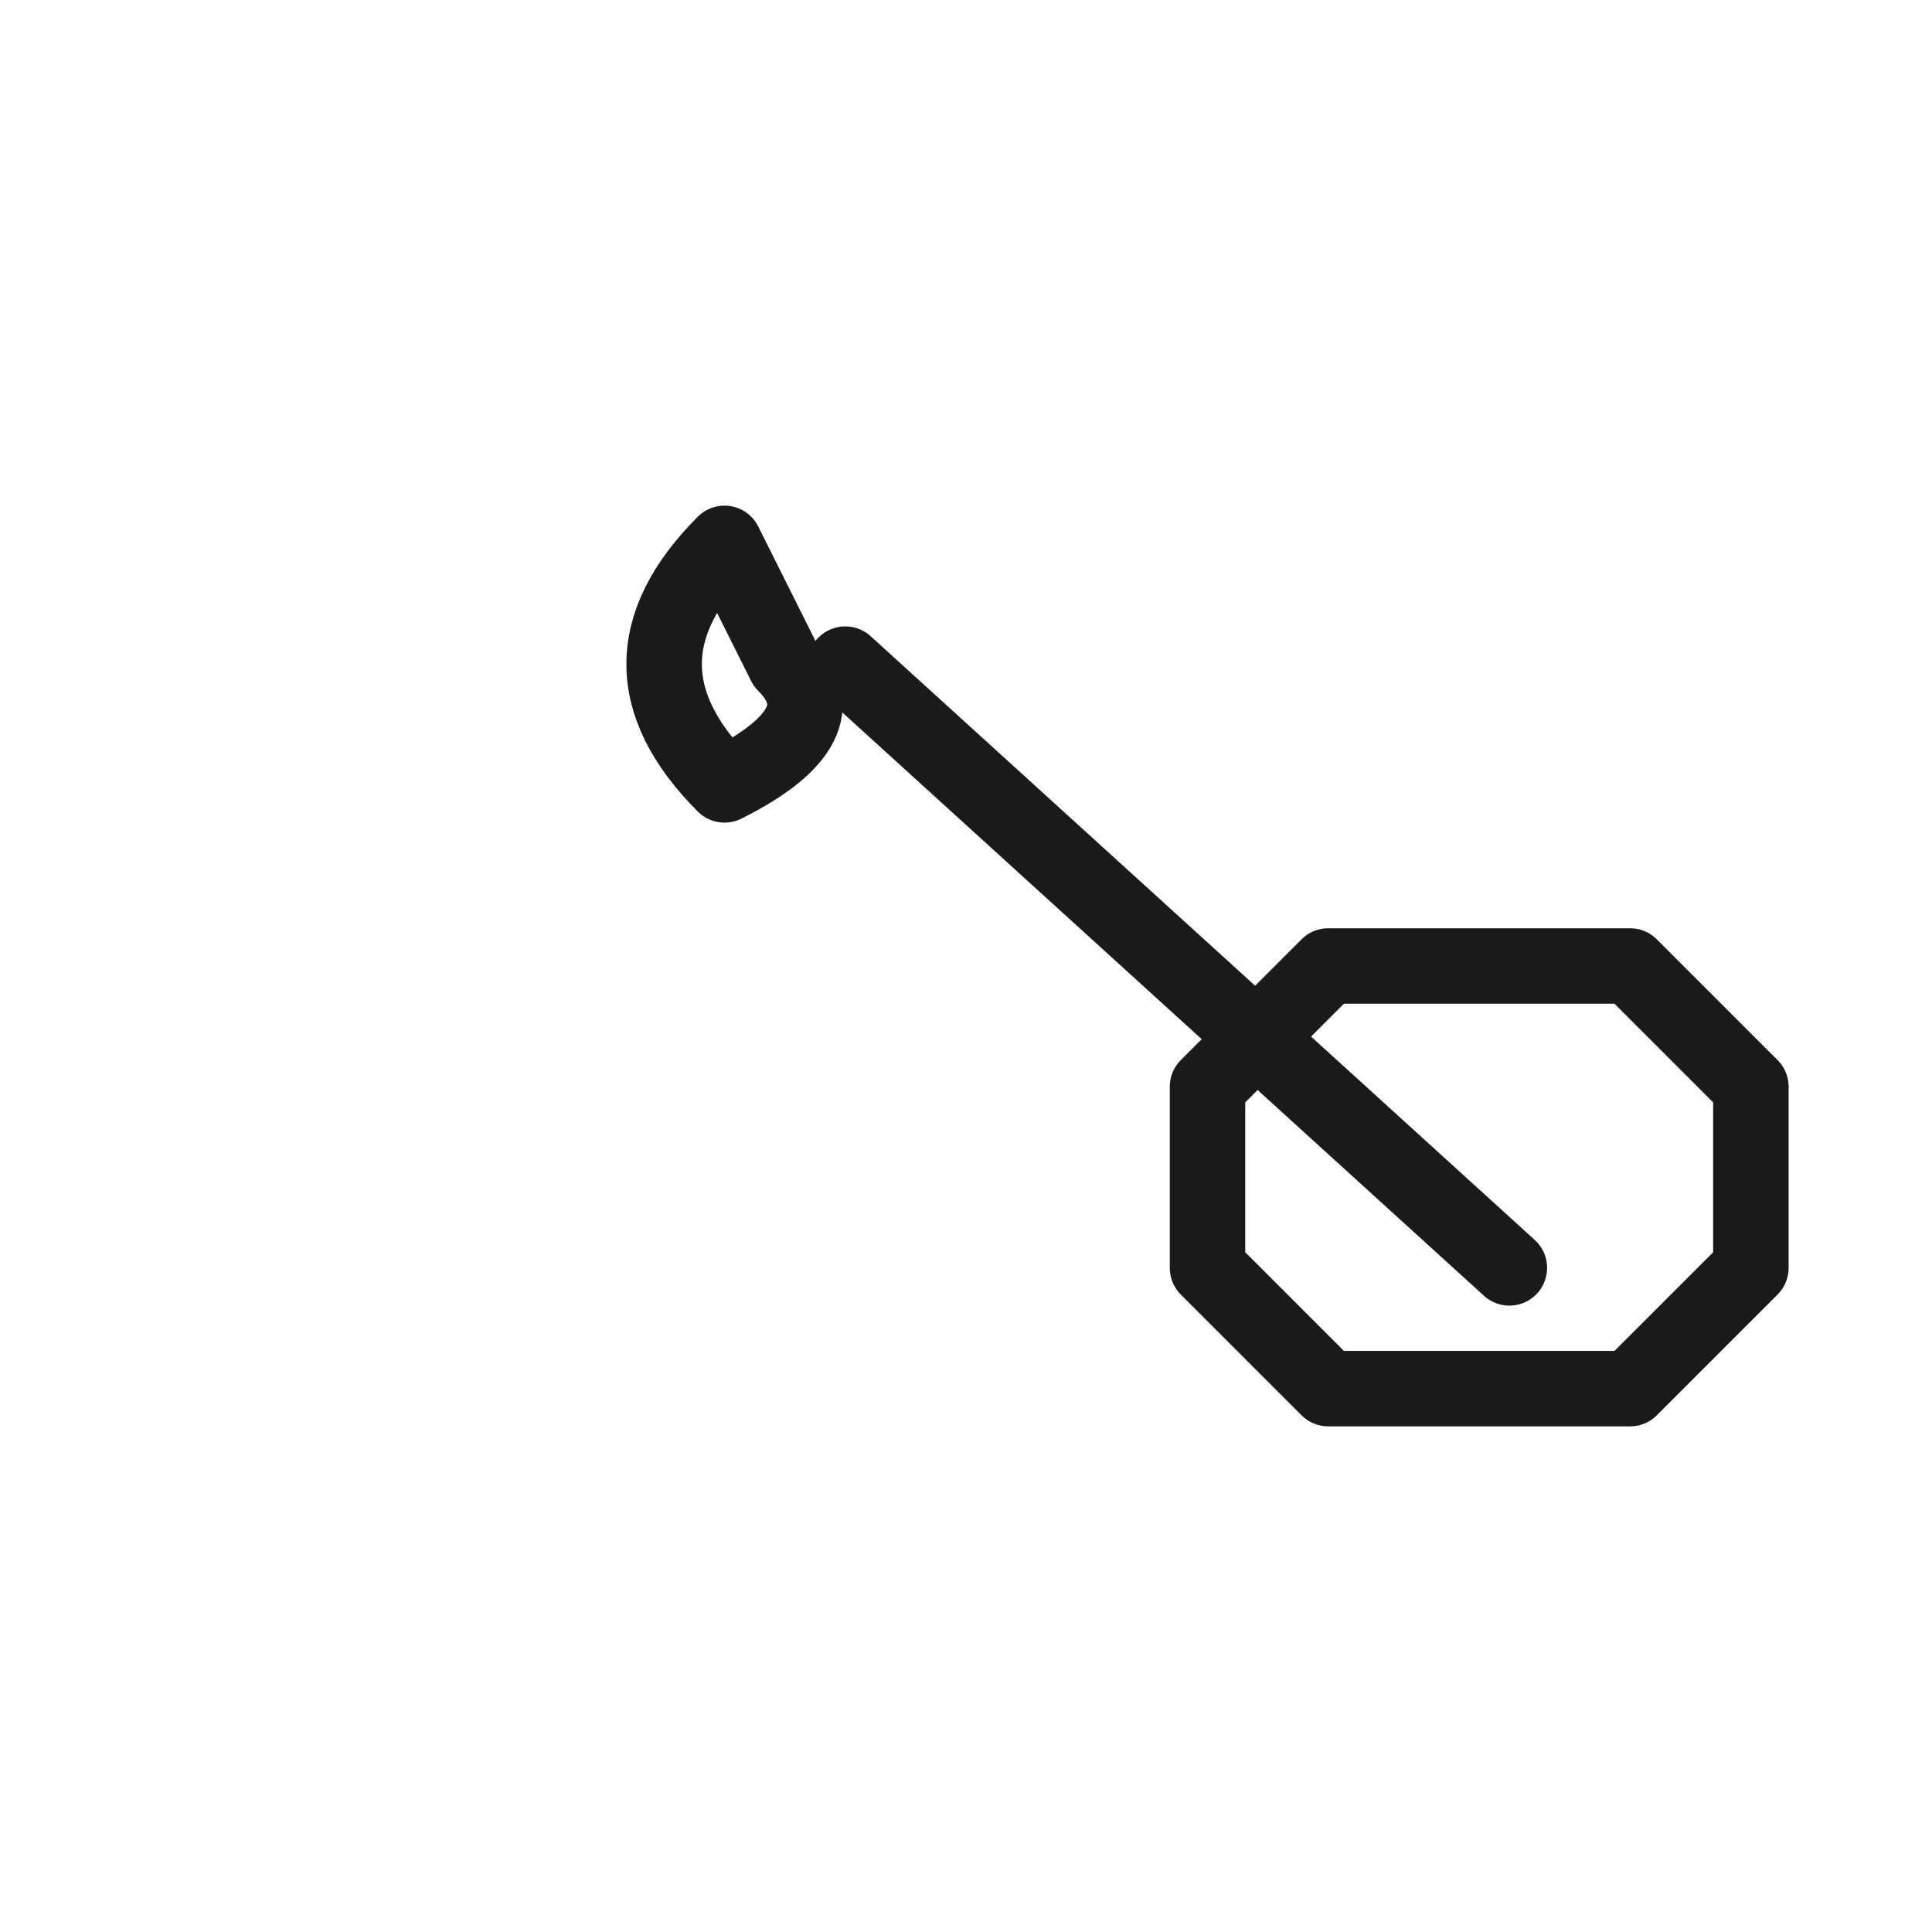
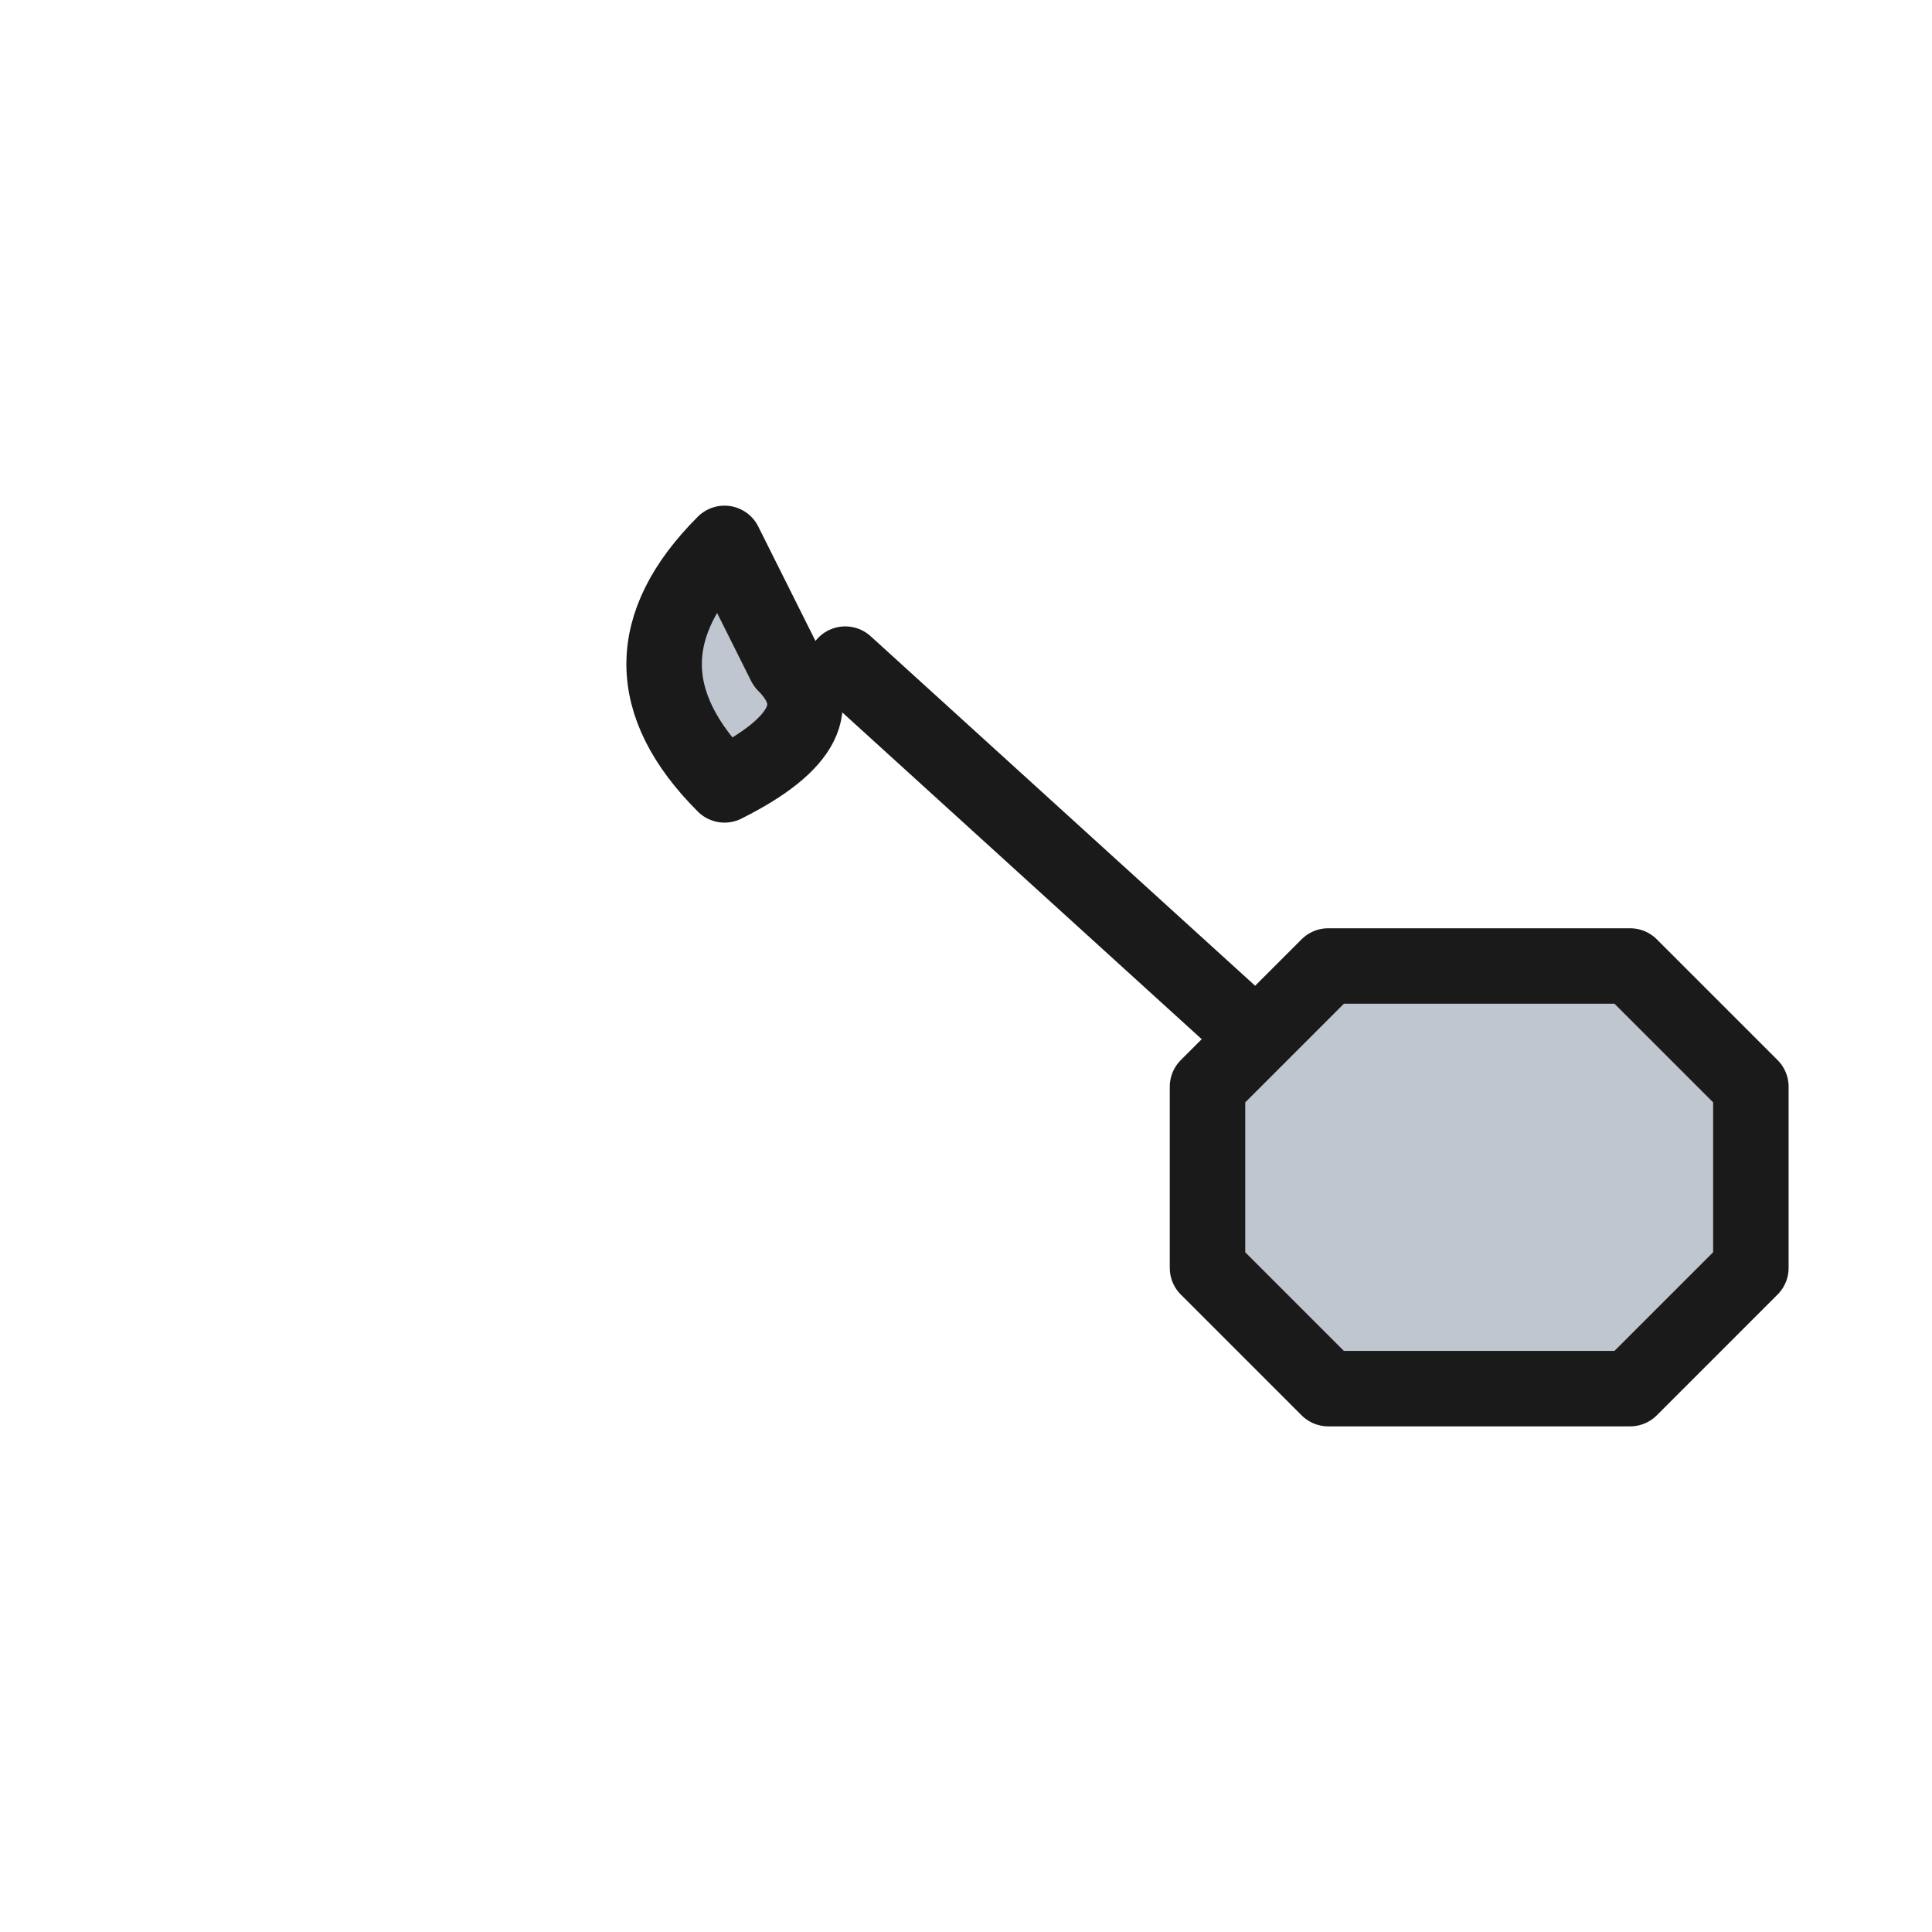
<svg xmlns="http://www.w3.org/2000/svg" viewBox="0 0 64 64" fill="none" stroke="#1a1a1a" stroke-width="2.5" stroke-linecap="round" stroke-linejoin="round">
  <path d="M50 42 L28 22" />
-   <path d="M24 18 Q20 22 24 26 Q28 24 26 22 Z" />
-   <path d="M44 46 L54 46 L58 42 L58 36 L54 32 L44 32 L40 36 L40 42 Z" />
+   <path d="M24 18 Q20 22 24 26 Q28 24 26 22 Z" fill="#c0c6cf" />
+   <path d="M44 46 L54 46 L58 42 L58 36 L54 32 L44 32 L40 36 L40 42 Z" fill="#c0c6cf" />
</svg>
